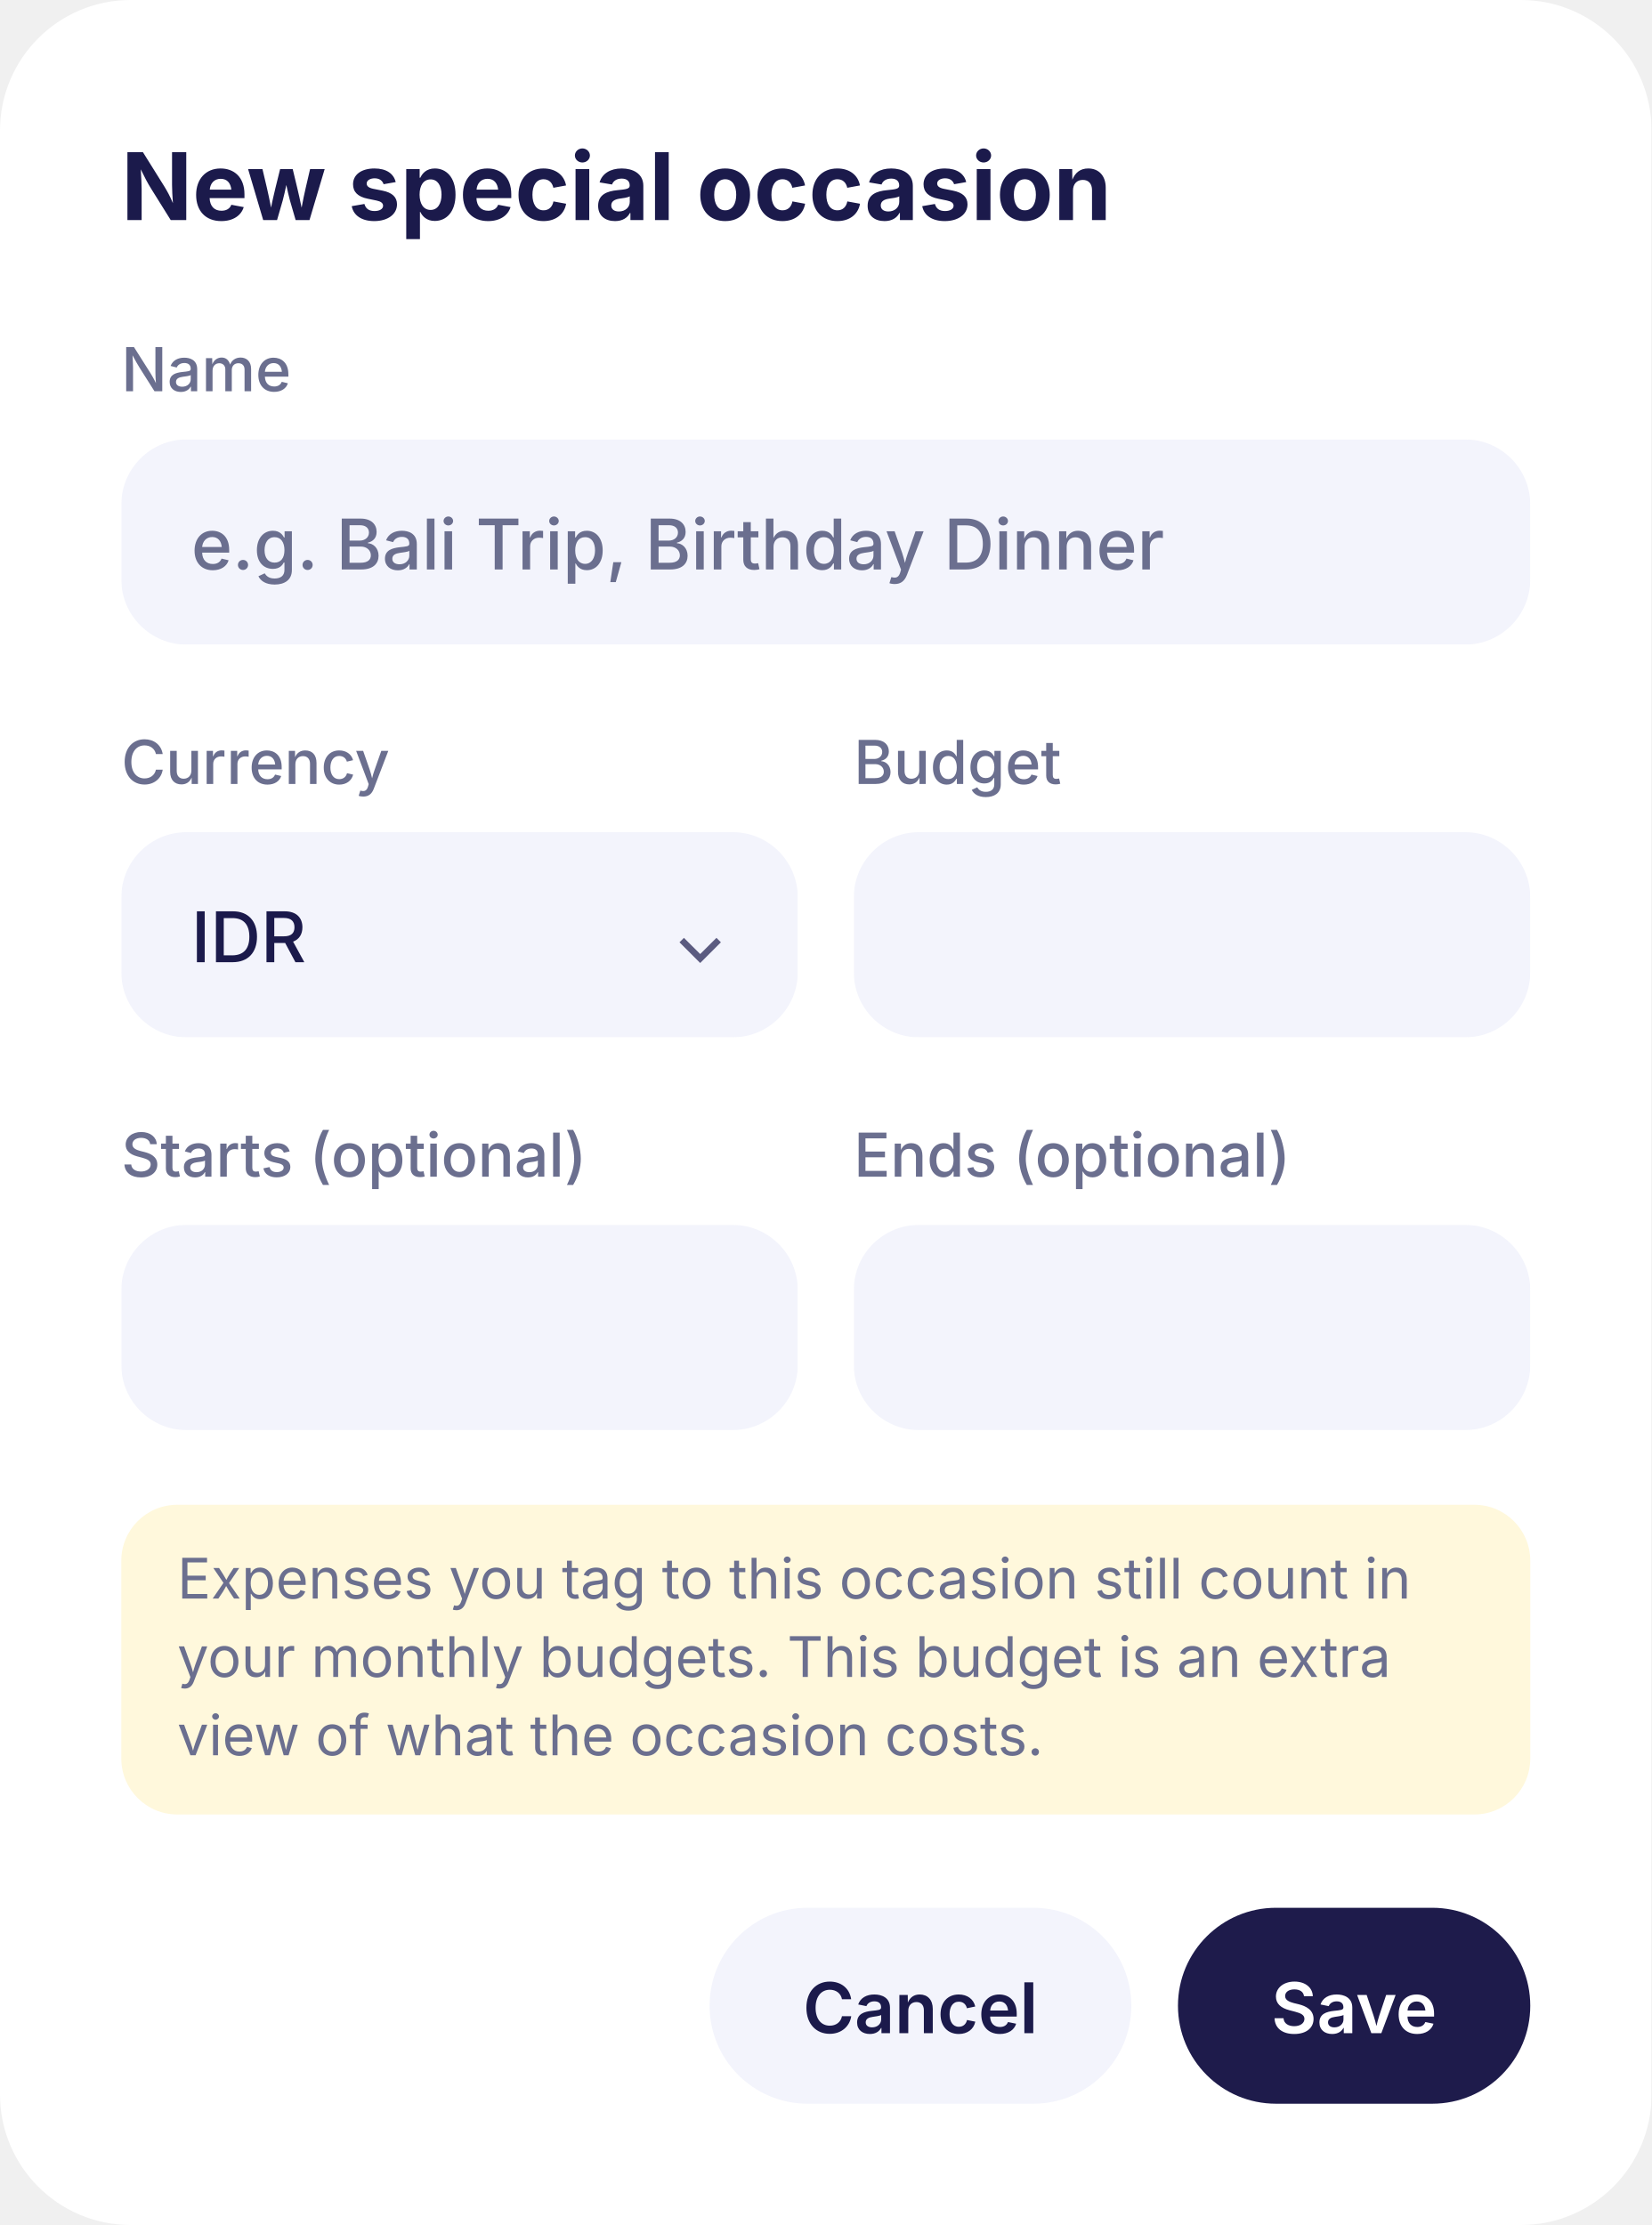
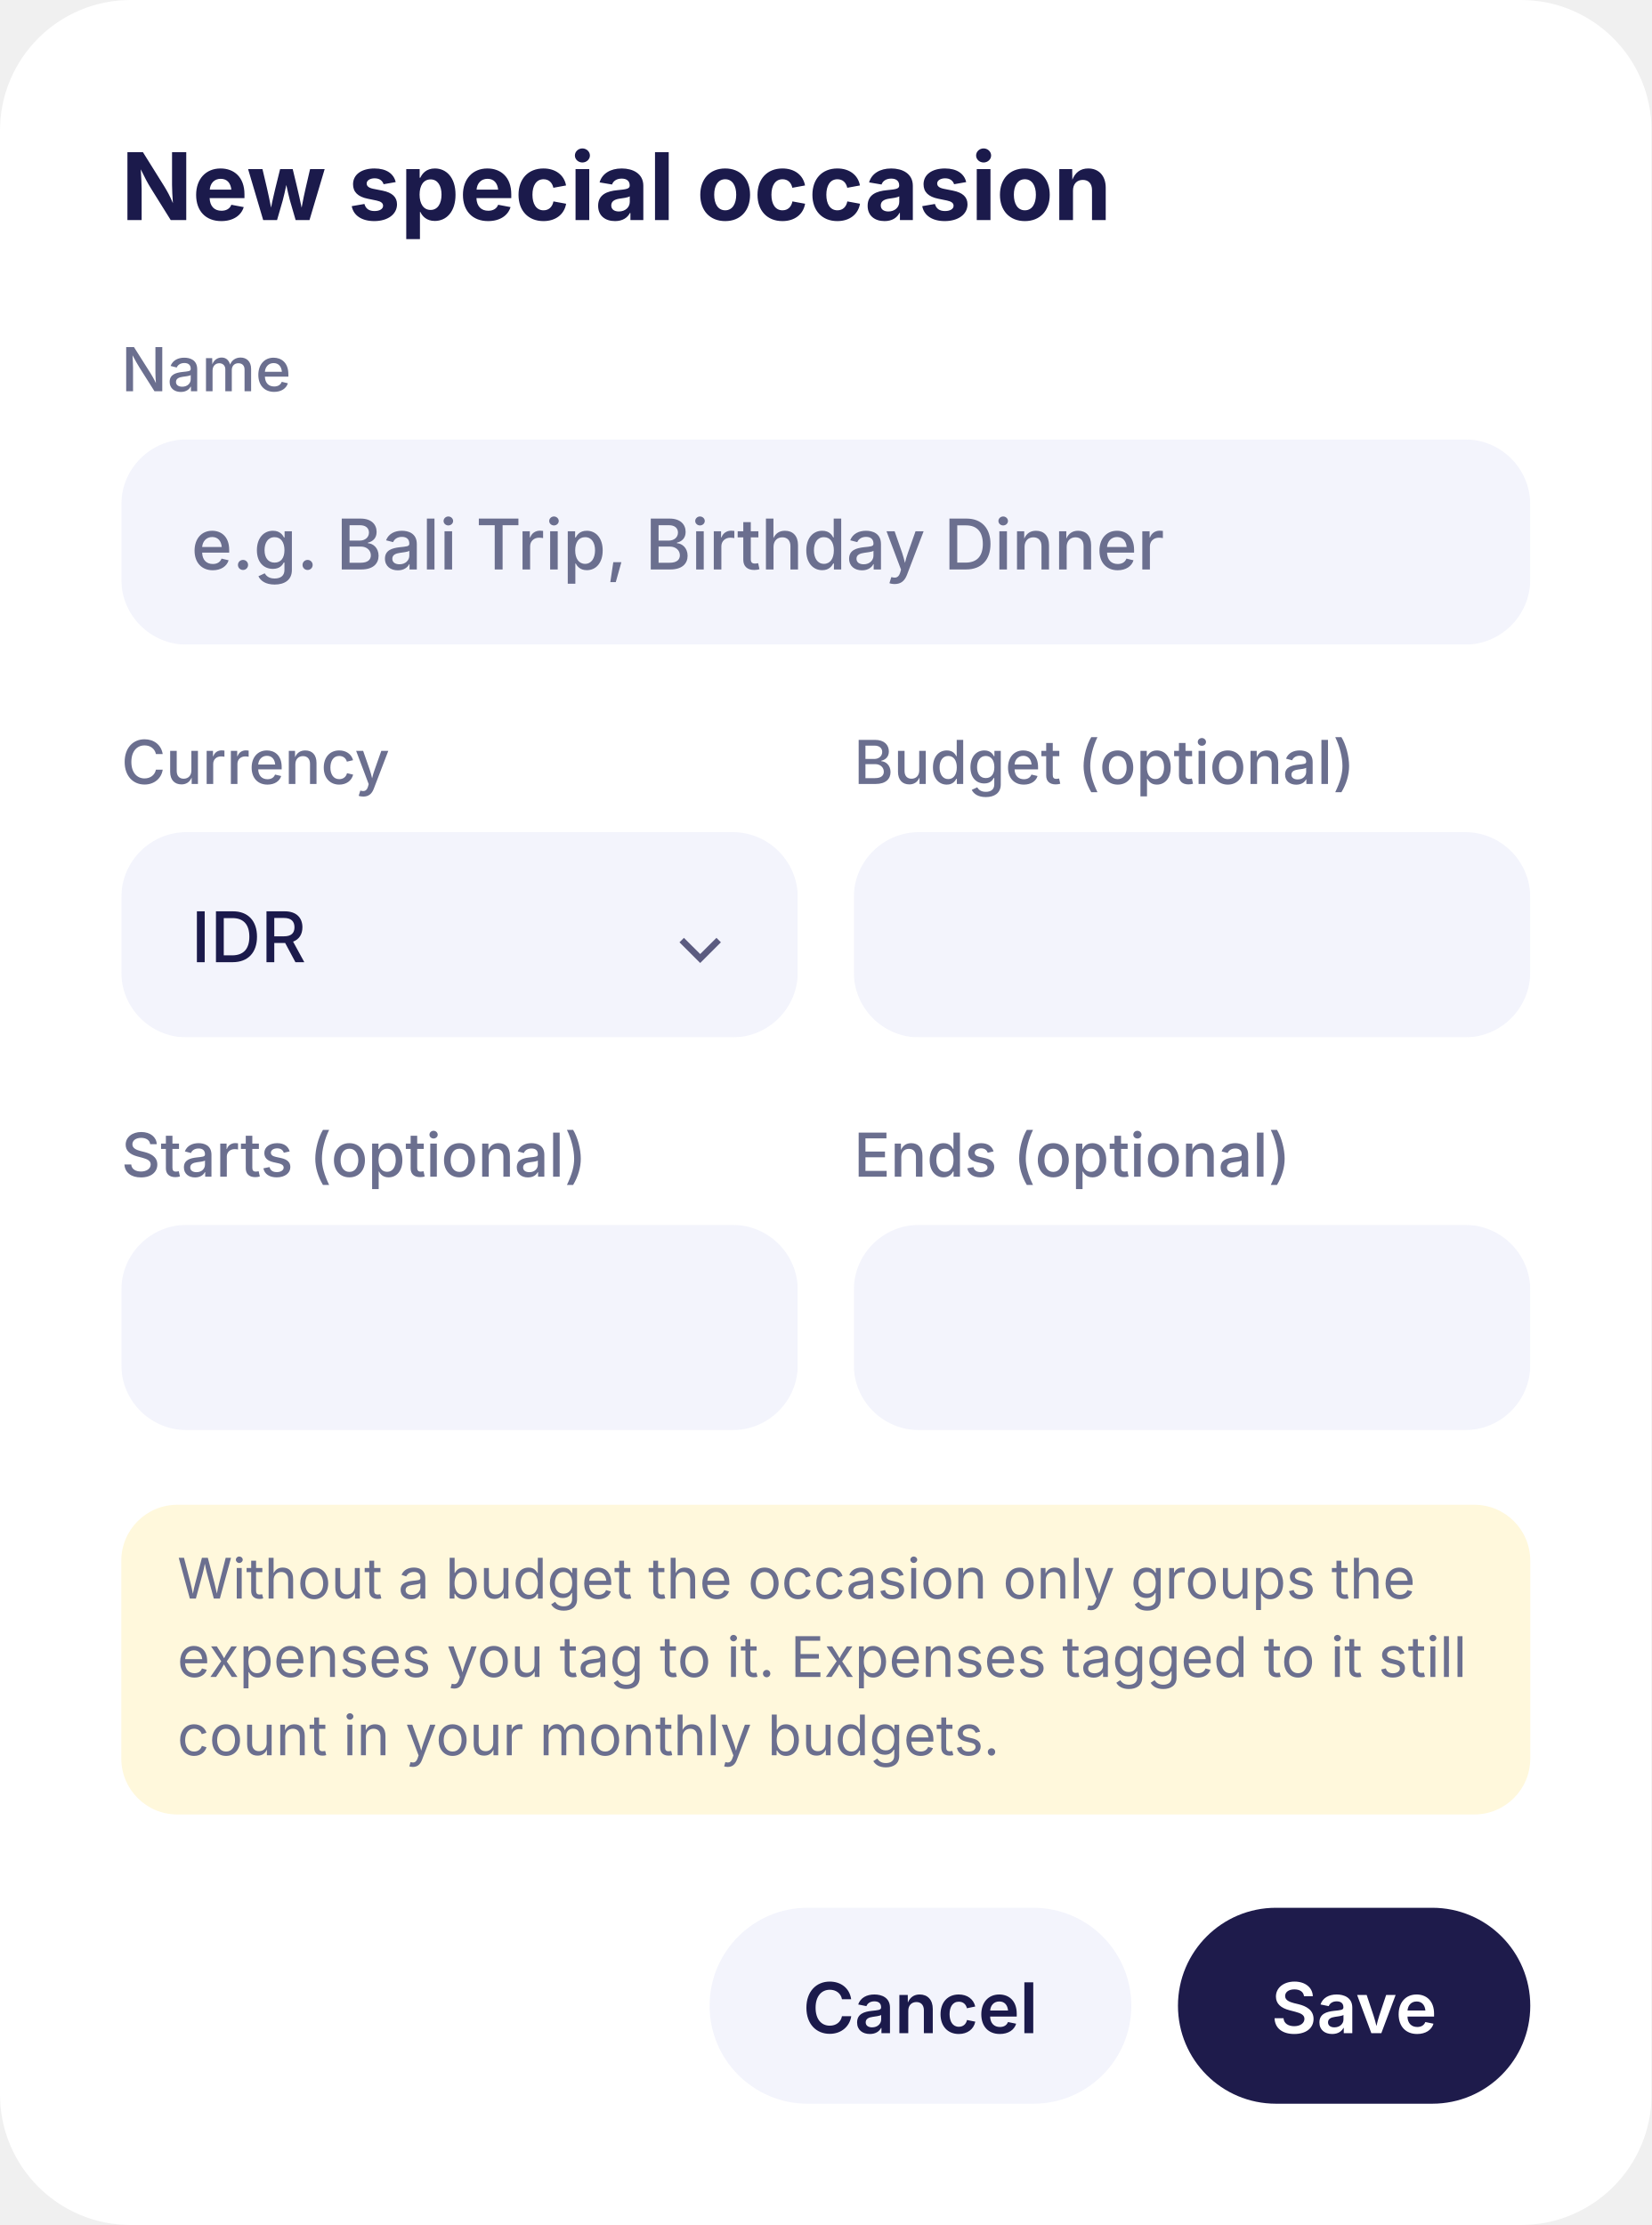
<svg xmlns="http://www.w3.org/2000/svg" data-stacking-context="true" aria-owns="dlg" width="354" height="476.953" viewBox="18 183.516 354 476.953">
  <style />
  <g data-stacking-layer="rootBackgroundAndBorders" />
  <g data-stacking-layer="childStackingContextsWithNegativeStackLevels" />
  <g data-stacking-layer="inFlowNonInlineNonPositionedDescendants" />
  <g data-stacking-layer="nonPositionedFloats" />
  <g data-stacking-layer="inFlowInlineLevelNonPositionedDescendants" />
  <g data-stacking-layer="childStackingContextsWithStackLevelZeroAndPositionedDescendantsWithStackLevelZero" />
  <g data-stacking-layer="childStackingContextsWithPositiveStackLevels" />
  <g data-tag="dialog" id="dlg" data-z-index="auto" data-stacking-context="true" role="dialog" mask="url(#mask-for-dlg1)" aria-owns="dlg1">
    <g data-stacking-layer="rootBackgroundAndBorders">
      <rect width="354" height="476.953" x="18" y="183.516" fill="rgb(255, 255, 255)" rx="28" ry="28" />
    </g>
    <mask id="mask-for-dlg1">
      <rect width="354" height="476.953" x="18" y="183.516" fill="#ffffff" />
    </mask>
    <g data-tag="div" id="dlg1" class="dlg" data-z-index="auto" data-stacking-context="true" tabindex="-1" aria-owns="h21 form1">
      <g data-tag="h2" id="h21" data-z-index="auto" data-stacking-context="true" role="heading" aria-level="2">
        <text color="rgb(27, 26, 75)" dominant-baseline="text-after-edge" font-family="Inter, ui-sans-serif, system-ui, -apple-system, &quot;Segoe UI&quot;, Roboto, sans-serif" font-size="20px" font-size-adjust="none" font-stretch="100%" font-style="normal" font-variant="normal" font-weight="700" direction="ltr" letter-spacing="normal" text-decoration="none" text-anchor="start" text-rendering="auto" unicode-bidi="isolate" word-spacing="0px" writing-mode="horizontal-tb" user-select="text" fill="rgb(27, 26, 75)">
          <tspan xml:space="preserve" x="44" y="235.516" textLength="212.25" lengthAdjust="spacingAndGlyphs">New special occasion</tspan>
        </text>
      </g>
-       <g data-tag="form" id="form1" data-z-index="auto" data-stacking-context="true" role="form" aria-owns="field1 two1 two2 hint1 actions1">
-         <g data-tag="label" id="field1" class="field" data-z-index="auto" data-stacking-context="true" aria-owns="div1 input1">
-           <text color="rgb(107, 111, 143)" dominant-baseline="text-after-edge" font-family="Inter, ui-sans-serif, system-ui, -apple-system, &quot;Segoe UI&quot;, Roboto, sans-serif" font-size="13px" font-size-adjust="none" font-stretch="100%" font-style="normal" font-variant="normal" font-weight="500" direction="ltr" letter-spacing="normal" text-decoration="none" text-anchor="start" text-rendering="auto" unicode-bidi="normal" word-spacing="0px" writing-mode="horizontal-tb" user-select="text" fill="rgb(107, 111, 143)">
-             <tspan xml:space="preserve" x="44" y="270.516" textLength="36.406" lengthAdjust="spacingAndGlyphs">Name</tspan>
-           </text>
-           <g data-tag="div" id="div1" data-z-index="auto" data-stacking-context="true" mask="url(#mask-for-div11)" aria-owns="span1">
-             <g data-stacking-layer="rootBackgroundAndBorders">
-               <rect width="302" height="44" x="44" y="277.703" fill="rgb(243, 244, 252)" rx="14" ry="14" />
-             </g>
-             <mask id="mask-for-div11">
-               <rect width="302" height="44" x="44" y="277.703" fill="#ffffff" />
-             </mask>
-             <g data-tag="span" id="span1" data-z-index="auto" data-stacking-context="true" mask="url(#mask-for-span11)">
-               <mask id="mask-for-span11">
-                 <rect width="208.641" height="21" x="59" y="289.203" fill="#ffffff" />
-               </mask>
-               <text color="rgb(107, 111, 143)" dominant-baseline="text-after-edge" font-family="Inter, ui-sans-serif, system-ui, -apple-system, &quot;Segoe UI&quot;, Roboto, sans-serif" font-size="15px" font-size-adjust="none" font-stretch="100%" font-style="normal" font-variant="normal" font-weight="500" direction="ltr" letter-spacing="normal" text-decoration="none" text-anchor="start" text-rendering="auto" unicode-bidi="normal" word-spacing="0px" writing-mode="horizontal-tb" user-select="text" fill="rgb(107, 111, 143)">
-                 <tspan xml:space="preserve" x="59" y="309.203" textLength="208.641" lengthAdjust="spacingAndGlyphs">e.g. Bali Trip, Birthday Dinner</tspan>
-               </text>
-             </g>
-           </g>
-           <g data-tag="input" id="input1" data-z-index="auto" data-stacking-context="true" aria-placeholder="e.g. Bali Trip, Birthday Dinner" aria-labelledby="label1" mask="url(#mask-for-input11)">
-             <mask id="mask-for-input11">
-               <rect width="0" height="0" x="0" y="0" fill="#ffffff" />
-             </mask>
+       <g data-tag="form" id="form1" data-z-index="auto" data-stacking-context="true" role="form" aria-owns="occ-new1 two1 two2 hint1 actions1">
+         <g data-tag="div" id="occ-new1" class="occ-new" data-z-index="auto" data-stacking-context="true" aria-owns="field1">
+           <g data-tag="label" id="field1" class="field" data-z-index="auto" data-stacking-context="true" aria-owns="div1 input1">
+             <text color="rgb(107, 111, 143)" dominant-baseline="text-after-edge" font-family="Inter, ui-sans-serif, system-ui, -apple-system, &quot;Segoe UI&quot;, Roboto, sans-serif" font-size="13px" font-size-adjust="none" font-stretch="100%" font-style="normal" font-variant="normal" font-weight="500" direction="ltr" letter-spacing="normal" text-decoration="none" text-anchor="start" text-rendering="auto" unicode-bidi="normal" word-spacing="0px" writing-mode="horizontal-tb" user-select="text" fill="rgb(107, 111, 143)">
+               <tspan xml:space="preserve" x="44" y="270.516" textLength="36.406" lengthAdjust="spacingAndGlyphs">Name</tspan>
+             </text>
+             <g data-tag="div" id="div1" data-z-index="auto" data-stacking-context="true" mask="url(#mask-for-div11)" aria-owns="span1">
+               <g data-stacking-layer="rootBackgroundAndBorders">
+                 <rect width="302" height="44" x="44" y="277.703" fill="rgb(243, 244, 252)" rx="14" ry="14" />
+               </g>
+               <mask id="mask-for-div11">
+                 <rect width="302" height="44" x="44" y="277.703" fill="#ffffff" />
+               </mask>
+               <g data-tag="span" id="span1" data-z-index="auto" data-stacking-context="true" mask="url(#mask-for-span11)">
+                 <mask id="mask-for-span11">
+                   <rect width="208.641" height="21" x="59" y="289.203" fill="#ffffff" />
+                 </mask>
+                 <text color="rgb(107, 111, 143)" dominant-baseline="text-after-edge" font-family="Inter, ui-sans-serif, system-ui, -apple-system, &quot;Segoe UI&quot;, Roboto, sans-serif" font-size="15px" font-size-adjust="none" font-stretch="100%" font-style="normal" font-variant="normal" font-weight="500" direction="ltr" letter-spacing="normal" text-decoration="none" text-anchor="start" text-rendering="auto" unicode-bidi="normal" word-spacing="0px" writing-mode="horizontal-tb" user-select="text" fill="rgb(107, 111, 143)">
+                   <tspan xml:space="preserve" x="59" y="309.203" textLength="208.641" lengthAdjust="spacingAndGlyphs">e.g. Bali Trip, Birthday Dinner</tspan>
+                 </text>
+               </g>
+             </g>
+             <g data-tag="input" id="input1" data-z-index="auto" data-stacking-context="true" aria-placeholder="e.g. Bali Trip, Birthday Dinner" aria-labelledby="label1" mask="url(#mask-for-input11)">
+               <mask id="mask-for-input11">
+                 <rect width="0" height="0" x="0" y="0" fill="#ffffff" />
+               </mask>
+             </g>
          </g>
        </g>
        <g data-tag="div" id="two1" class="two" data-z-index="auto" data-stacking-context="true" aria-owns="field2 field3">
-           <g data-tag="label" id="field2" class="field" data-z-index="auto" data-stacking-context="true" aria-owns="div2 select1">
+           <g data-tag="label" id="field2" class="field occ-new" data-z-index="auto" data-stacking-context="true" aria-owns="div2 select1">
            <text color="rgb(107, 111, 143)" dominant-baseline="text-after-edge" font-family="Inter, ui-sans-serif, system-ui, -apple-system, &quot;Segoe UI&quot;, Roboto, sans-serif" font-size="13px" font-size-adjust="none" font-stretch="100%" font-style="normal" font-variant="normal" font-weight="500" direction="ltr" letter-spacing="normal" text-decoration="none" text-anchor="start" text-rendering="auto" unicode-bidi="normal" word-spacing="0px" writing-mode="horizontal-tb" user-select="text" fill="rgb(107, 111, 143)">
              <tspan xml:space="preserve" x="44" y="354.703" textLength="57.531" lengthAdjust="spacingAndGlyphs">Currency</tspan>
            </text>
            <g data-tag="div" id="div2" data-z-index="auto" data-stacking-context="true" mask="url(#mask-for-div21)" aria-owns="span2 span3">
              <g data-stacking-layer="rootBackgroundAndBorders">
                <rect width="145" height="44" x="44" y="361.891" fill="rgb(243, 244, 252)" rx="14" ry="14" />
              </g>
              <mask id="mask-for-div21">
                <rect width="145" height="44" x="44" y="361.891" fill="#ffffff" />
              </mask>
              <g data-tag="span" id="span2" data-z-index="auto" data-stacking-context="true" mask="url(#mask-for-span21)">
                <mask id="mask-for-span21">
                  <rect width="24.641" height="19" x="59" y="374.391" fill="#ffffff" />
                </mask>
                <text color="rgb(27, 26, 75)" dominant-baseline="text-after-edge" font-family="Inter, ui-sans-serif, system-ui, -apple-system, &quot;Segoe UI&quot;, Roboto, sans-serif" font-size="15px" font-size-adjust="none" font-stretch="100%" font-style="normal" font-variant="normal" font-weight="500" direction="ltr" letter-spacing="normal" text-decoration="none" text-anchor="start" text-rendering="auto" unicode-bidi="normal" word-spacing="0px" writing-mode="horizontal-tb" user-select="auto" fill="rgb(27, 26, 75)">
                  <tspan xml:space="preserve" x="59" y="393.391" textLength="24.641" lengthAdjust="spacingAndGlyphs">IDR</tspan>
                </text>
              </g>
              <g data-tag="span" id="span3" data-z-index="auto" data-stacking-context="true" opacity="0.7">
                <text color="rgb(27, 26, 75)" dominant-baseline="text-after-edge" font-family="Inter, ui-sans-serif, system-ui, -apple-system, &quot;Segoe UI&quot;, Roboto, sans-serif" font-size="15px" font-size-adjust="none" font-stretch="100%" font-style="normal" font-variant="normal" font-weight="500" direction="ltr" letter-spacing="normal" text-decoration="none" text-anchor="start" text-rendering="auto" unicode-bidi="normal" word-spacing="0px" writing-mode="horizontal-tb" user-select="auto" fill="rgb(27, 26, 75)">
                  <tspan xml:space="preserve" x="162.156" y="393.391" textLength="11.844" lengthAdjust="spacingAndGlyphs">⌄</tspan>
                </text>
              </g>
            </g>
            <g data-tag="select" id="select1" data-z-index="auto" data-stacking-context="true" role="combobox" aria-labelledby="label2" mask="url(#mask-for-select11)" aria-owns="option1 option2 option3 option4 option5 option6 option7 option8 option9">
              <mask id="mask-for-select11">
                <rect width="0" height="0" x="0" y="0" fill="#ffffff" />
              </mask>
              <g data-tag="option" id="option1" data-z-index="auto" data-stacking-context="true" role="option" />
              <g data-tag="option" id="option2" data-z-index="auto" data-stacking-context="true" role="option" />
              <g data-tag="option" id="option3" data-z-index="auto" data-stacking-context="true" role="option" />
              <g data-tag="option" id="option4" data-z-index="auto" data-stacking-context="true" role="option" />
              <g data-tag="option" id="option5" data-z-index="auto" data-stacking-context="true" role="option" />
              <g data-tag="option" id="option6" data-z-index="auto" data-stacking-context="true" role="option" />
              <g data-tag="option" id="option7" data-z-index="auto" data-stacking-context="true" role="option" />
              <g data-tag="option" id="option8" data-z-index="auto" data-stacking-context="true" role="option" />
              <g data-tag="option" id="option9" data-z-index="auto" data-stacking-context="true" role="option" />
            </g>
          </g>
-           <g data-tag="label" id="field3" class="field" data-z-index="auto" data-stacking-context="true" aria-owns="div3 input2">
-             <text color="rgb(107, 111, 143)" dominant-baseline="text-after-edge" font-family="Inter, ui-sans-serif, system-ui, -apple-system, &quot;Segoe UI&quot;, Roboto, sans-serif" font-size="13px" font-size-adjust="none" font-stretch="100%" font-style="normal" font-variant="normal" font-weight="500" direction="ltr" letter-spacing="normal" text-decoration="none" text-anchor="start" text-rendering="auto" unicode-bidi="normal" word-spacing="0px" writing-mode="horizontal-tb" user-select="text" fill="rgb(107, 111, 143)">
-               <tspan xml:space="preserve" x="201" y="354.703" textLength="44.516" lengthAdjust="spacingAndGlyphs">Budget</tspan>
-             </text>
-             <g data-tag="div" id="div3" data-z-index="auto" data-stacking-context="true" mask="url(#mask-for-div31)" aria-owns="span4">
+           <g data-tag="label" id="field3" class="field" data-z-index="auto" data-stacking-context="true" aria-owns="span4 div3 input2">
+             <g data-tag="span" id="span4" data-z-index="auto" data-stacking-context="true">
+               <text color="rgb(107, 111, 143)" dominant-baseline="text-after-edge" font-family="Inter, ui-sans-serif, system-ui, -apple-system, &quot;Segoe UI&quot;, Roboto, sans-serif" font-size="13px" font-size-adjust="none" font-stretch="100%" font-style="normal" font-variant="normal" font-weight="500" direction="ltr" letter-spacing="normal" text-decoration="none" text-anchor="start" text-rendering="auto" unicode-bidi="normal" word-spacing="0px" writing-mode="horizontal-tb" user-select="text" fill="rgb(107, 111, 143)">
+                 <tspan xml:space="preserve" x="201" y="354.703" textLength="107.438" lengthAdjust="spacingAndGlyphs">Budget (optional)</tspan>
+               </text>
+             </g>
+             <g data-tag="div" id="div3" data-z-index="auto" data-stacking-context="true" mask="url(#mask-for-div31)" aria-owns="span5">
              <g data-stacking-layer="rootBackgroundAndBorders">
                <rect width="145" height="44" x="201" y="361.891" fill="rgb(243, 244, 252)" rx="14" ry="14" />
              </g>
              <mask id="mask-for-div31">
                <rect width="145" height="44" x="201" y="361.891" fill="#ffffff" />
              </mask>
-               <g data-tag="span" id="span4" data-z-index="auto" data-stacking-context="true" mask="url(#mask-for-span41)">
-                 <mask id="mask-for-span41">
+               <g data-tag="span" id="span5" data-z-index="auto" data-stacking-context="true" mask="url(#mask-for-span51)">
+                 <mask id="mask-for-span51">
                  <rect width="0" height="0" x="216" y="383.891" fill="#ffffff" />
                </mask>
              </g>
            </g>
            <g data-tag="input" id="input2" data-z-index="auto" data-stacking-context="true" role="spinbutton" aria-labelledby="label3" mask="url(#mask-for-input21)">
              <mask id="mask-for-input21">
                <rect width="0" height="0" x="0" y="0" fill="#ffffff" />
              </mask>
            </g>
          </g>
        </g>
-         <g data-tag="div" id="two2" class="two" data-z-index="auto" data-stacking-context="true" aria-owns="field4 field5">
+         <g data-tag="div" id="two2" class="two occ-new" data-z-index="auto" data-stacking-context="true" aria-owns="field4 field5">
          <g data-tag="label" id="field4" class="field" data-z-index="auto" data-stacking-context="true" aria-owns="dp-wrap1">
            <text color="rgb(107, 111, 143)" dominant-baseline="text-after-edge" font-family="Inter, ui-sans-serif, system-ui, -apple-system, &quot;Segoe UI&quot;, Roboto, sans-serif" font-size="13px" font-size-adjust="none" font-stretch="100%" font-style="normal" font-variant="normal" font-weight="500" direction="ltr" letter-spacing="normal" text-decoration="none" text-anchor="start" text-rendering="auto" unicode-bidi="normal" word-spacing="0px" writing-mode="horizontal-tb" user-select="text" fill="rgb(107, 111, 143)">
              <tspan xml:space="preserve" x="44" y="438.891" textLength="99.766" lengthAdjust="spacingAndGlyphs">Starts (optional)</tspan>
            </text>
            <g data-tag="span" id="dp-wrap1" class="dp-wrap" data-z-index="auto" data-stacking-context="true" aria-owns="div4 dp-on1 dp-text1">
-               <g data-tag="div" id="div4" data-z-index="auto" data-stacking-context="true" mask="url(#mask-for-div41)" aria-owns="span5 span6">
+               <g data-tag="div" id="div4" data-z-index="auto" data-stacking-context="true" mask="url(#mask-for-div41)" aria-owns="span6 span7">
                <g data-stacking-layer="rootBackgroundAndBorders">
                  <rect width="145" height="44" x="44" y="446.078" fill="rgb(243, 244, 252)" rx="14" ry="14" />
                </g>
                <mask id="mask-for-div41">
                  <rect width="145" height="44" x="44" y="446.078" fill="#ffffff" />
                </mask>
-                 <g data-tag="span" id="span5" data-z-index="auto" data-stacking-context="true" mask="url(#mask-for-span51)">
-                   <mask id="mask-for-span51">
+                 <g data-tag="span" id="span6" data-z-index="auto" data-stacking-context="true" mask="url(#mask-for-span61)">
+                   <mask id="mask-for-span61">
                    <rect width="0" height="0" x="59" y="468.078" fill="#ffffff" />
                  </mask>
                </g>
-                 <g data-tag="span" id="span6" data-z-index="auto" data-stacking-context="true" />
+                 <g data-tag="span" id="span7" data-z-index="auto" data-stacking-context="true" />
              </g>
              <g data-tag="input" id="dp-on1" class="dp-on" data-z-index="auto" data-stacking-context="true" aria-labelledby="label4" mask="url(#mask-for-dp-on11)">
                <mask id="mask-for-dp-on11">
                  <rect width="0" height="0" x="0" y="0" fill="#ffffff" />
                </mask>
              </g>
              <g data-tag="span" id="dp-text1" class="dp-text" data-z-index="auto" data-stacking-context="true" aria-hidden="true" mask="url(#mask-for-dp-text11)">
                <mask id="mask-for-dp-text11">
                  <rect width="145" height="44" x="44" y="446.078" fill="#ffffff" />
                </mask>
              </g>
            </g>
          </g>
          <g data-tag="label" id="field5" class="field" data-z-index="auto" data-stacking-context="true" aria-owns="dp-wrap2">
            <text color="rgb(107, 111, 143)" dominant-baseline="text-after-edge" font-family="Inter, ui-sans-serif, system-ui, -apple-system, &quot;Segoe UI&quot;, Roboto, sans-serif" font-size="13px" font-size-adjust="none" font-stretch="100%" font-style="normal" font-variant="normal" font-weight="500" direction="ltr" letter-spacing="normal" text-decoration="none" text-anchor="start" text-rendering="auto" unicode-bidi="normal" word-spacing="0px" writing-mode="horizontal-tb" user-select="text" fill="rgb(107, 111, 143)">
              <tspan xml:space="preserve" x="201" y="438.891" textLength="93.625" lengthAdjust="spacingAndGlyphs">Ends (optional)</tspan>
            </text>
            <g data-tag="span" id="dp-wrap2" class="dp-wrap" data-z-index="auto" data-stacking-context="true" aria-owns="div5 dp-on2 dp-text2">
-               <g data-tag="div" id="div5" data-z-index="auto" data-stacking-context="true" mask="url(#mask-for-div51)" aria-owns="span7 span8">
+               <g data-tag="div" id="div5" data-z-index="auto" data-stacking-context="true" mask="url(#mask-for-div51)" aria-owns="span8 span9">
                <g data-stacking-layer="rootBackgroundAndBorders">
                  <rect width="145" height="44" x="201" y="446.078" fill="rgb(243, 244, 252)" rx="14" ry="14" />
                </g>
                <mask id="mask-for-div51">
                  <rect width="145" height="44" x="201" y="446.078" fill="#ffffff" />
                </mask>
-                 <g data-tag="span" id="span7" data-z-index="auto" data-stacking-context="true" mask="url(#mask-for-span71)">
-                   <mask id="mask-for-span71">
+                 <g data-tag="span" id="span8" data-z-index="auto" data-stacking-context="true" mask="url(#mask-for-span81)">
+                   <mask id="mask-for-span81">
                    <rect width="0" height="0" x="216" y="468.078" fill="#ffffff" />
                  </mask>
                </g>
-                 <g data-tag="span" id="span8" data-z-index="auto" data-stacking-context="true" />
+                 <g data-tag="span" id="span9" data-z-index="auto" data-stacking-context="true" />
              </g>
              <g data-tag="input" id="dp-on2" class="dp-on" data-z-index="auto" data-stacking-context="true" aria-labelledby="label5" mask="url(#mask-for-dp-on21)">
                <mask id="mask-for-dp-on21">
                  <rect width="0" height="0" x="0" y="0" fill="#ffffff" />
                </mask>
              </g>
              <g data-tag="span" id="dp-text2" class="dp-text" data-z-index="auto" data-stacking-context="true" aria-hidden="true" mask="url(#mask-for-dp-text21)">
                <mask id="mask-for-dp-text21">
                  <rect width="145" height="44" x="201" y="446.078" fill="#ffffff" />
                </mask>
              </g>
            </g>
          </g>
        </g>
        <g data-tag="p" id="hint1" class="hint" data-z-index="auto" data-stacking-context="true">
          <g data-stacking-layer="rootBackgroundAndBorders">
            <rect width="302" height="66.391" x="44" y="506.078" fill="rgb(255, 248, 220)" rx="12" ry="12" />
          </g>
          <text color="rgb(107, 111, 143)" dominant-baseline="text-after-edge" font-family="Inter, ui-sans-serif, system-ui, -apple-system, &quot;Segoe UI&quot;, Roboto, sans-serif" font-size="12px" font-size-adjust="none" font-stretch="100%" font-style="normal" font-variant="normal" font-weight="400" direction="ltr" letter-spacing="normal" text-decoration="none" text-anchor="start" text-rendering="auto" unicode-bidi="isolate" word-spacing="0px" writing-mode="horizontal-tb" user-select="text" fill="rgb(107, 111, 143)">
-             <tspan xml:space="preserve" x="56" y="529.078" textLength="264.438" lengthAdjust="spacingAndGlyphs">Expenses you tag to this occasion still count in </tspan>
-             <tspan xml:space="preserve" x="56" y="545.875" textLength="260.141" lengthAdjust="spacingAndGlyphs">your monthly budgets. This budget is an extra </tspan>
-             <tspan xml:space="preserve" x="56" y="562.672" textLength="185.641" lengthAdjust="spacingAndGlyphs">view of what the occasion costs.</tspan>
+             <tspan xml:space="preserve" x="56" y="529.078" textLength="265.375" lengthAdjust="spacingAndGlyphs">Without a budget the occasion only groups the </tspan>
+             <tspan xml:space="preserve" x="56" y="545.875" textLength="276.391" lengthAdjust="spacingAndGlyphs">expenses you tag to it. Expenses tagged to it still </tspan>
+             <tspan xml:space="preserve" x="56" y="562.672" textLength="176.25" lengthAdjust="spacingAndGlyphs">count in your monthly budgets.</tspan>
          </text>
        </g>
        <g data-tag="div" id="actions1" class="actions" data-z-index="auto" data-stacking-context="true" aria-owns="btn1 btn2">
          <g data-tag="button" id="btn1" class="btn secondary" data-z-index="auto" data-stacking-context="true" role="button" aria-labelledby="">
            <g data-stacking-layer="rootBackgroundAndBorders">
              <rect width="90.391" height="42" x="170.094" y="592.469" fill="rgb(243, 244, 252)" rx="21" ry="21" />
            </g>
            <text color="rgb(27, 26, 75)" dominant-baseline="text-after-edge" font-family="Inter, ui-sans-serif, system-ui, -apple-system, &quot;Segoe UI&quot;, Roboto, sans-serif" font-size="15px" font-size-adjust="none" font-stretch="100%" font-style="normal" font-variant="normal" font-weight="600" direction="ltr" letter-spacing="normal" text-decoration="none" text-anchor="start" text-rendering="auto" unicode-bidi="normal" word-spacing="0px" writing-mode="horizontal-tb" user-select="text" fill="rgb(27, 26, 75)">
              <tspan xml:space="preserve" x="190.094" y="622.969" textLength="50.391" lengthAdjust="spacingAndGlyphs">Cancel</tspan>
            </text>
          </g>
          <g data-tag="button" id="btn2" class="btn" data-z-index="auto" data-stacking-context="true" role="button" aria-labelledby="">
            <g data-stacking-layer="rootBackgroundAndBorders">
              <rect width="75.516" height="42" x="270.484" y="592.469" fill="rgb(30, 27, 75)" rx="21" ry="21" />
            </g>
            <text color="rgb(255, 255, 255)" dominant-baseline="text-after-edge" font-family="Inter, ui-sans-serif, system-ui, -apple-system, &quot;Segoe UI&quot;, Roboto, sans-serif" font-size="15px" font-size-adjust="none" font-stretch="100%" font-style="normal" font-variant="normal" font-weight="600" direction="ltr" letter-spacing="normal" text-decoration="none" text-anchor="start" text-rendering="auto" unicode-bidi="normal" word-spacing="0px" writing-mode="horizontal-tb" user-select="text" fill="rgb(255, 255, 255)">
              <tspan xml:space="preserve" x="290.484" y="622.969" textLength="35.516" lengthAdjust="spacingAndGlyphs">Save</tspan>
            </text>
          </g>
        </g>
      </g>
    </g>
  </g>
</svg>
